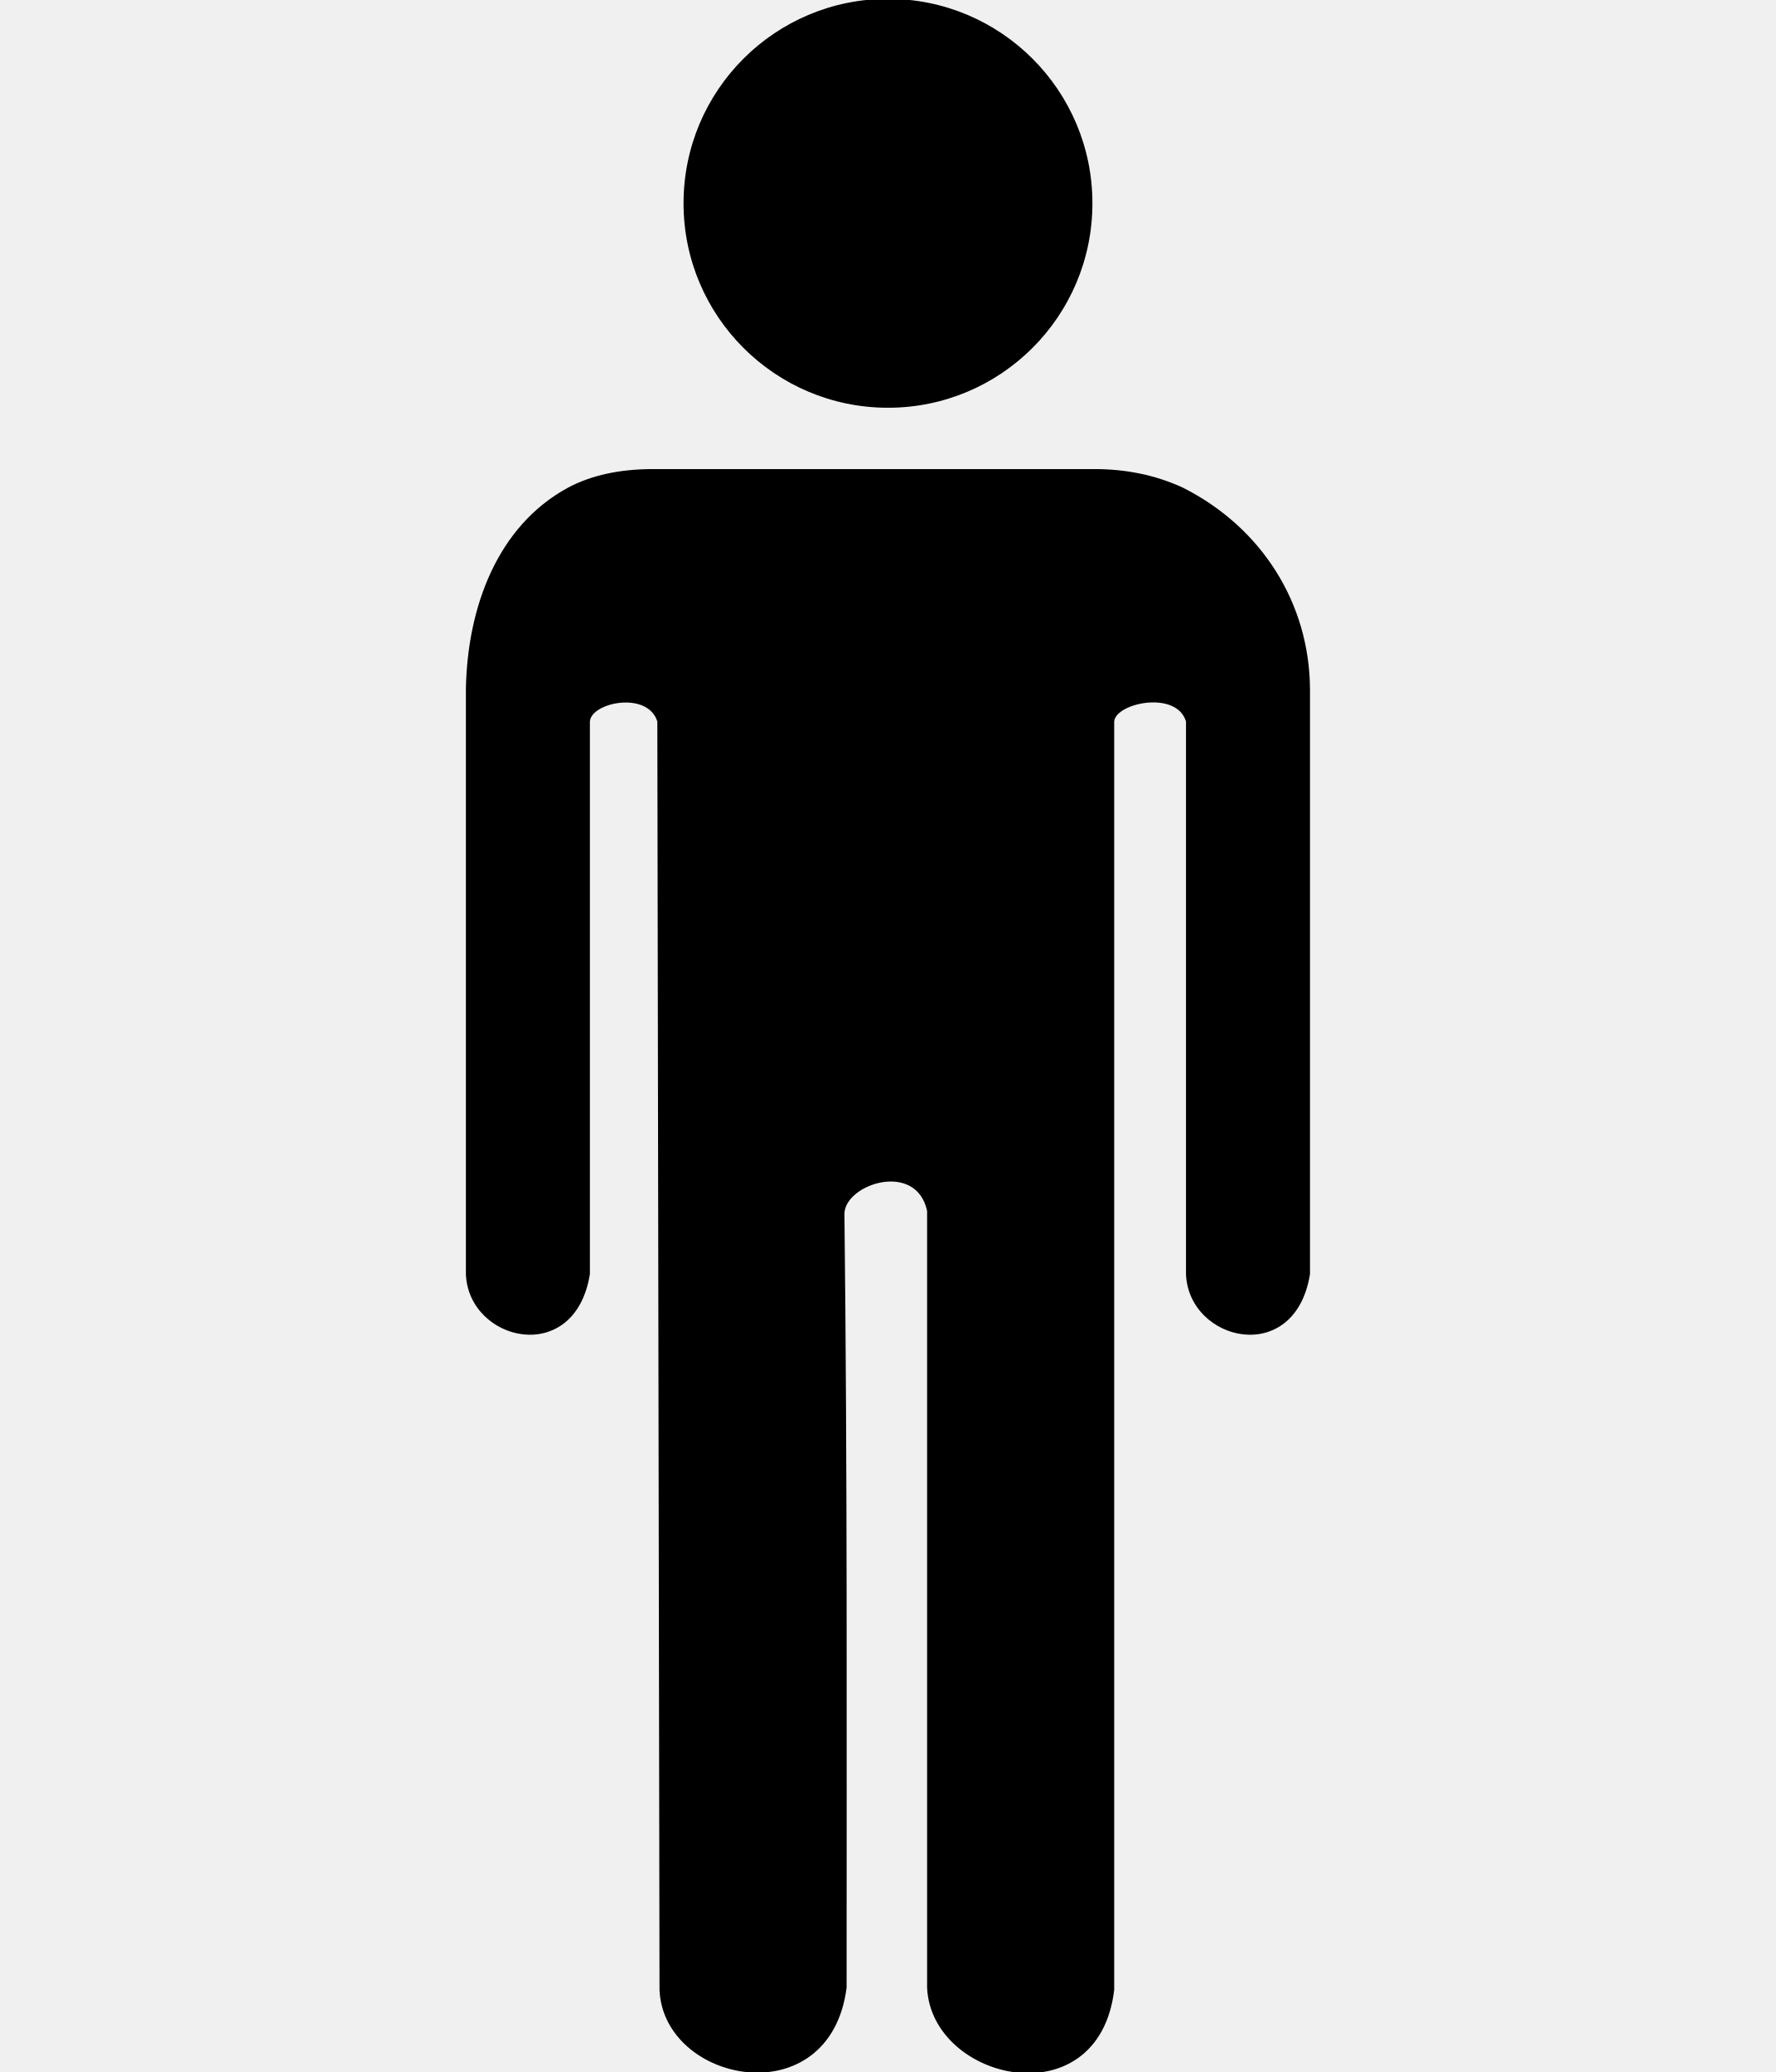
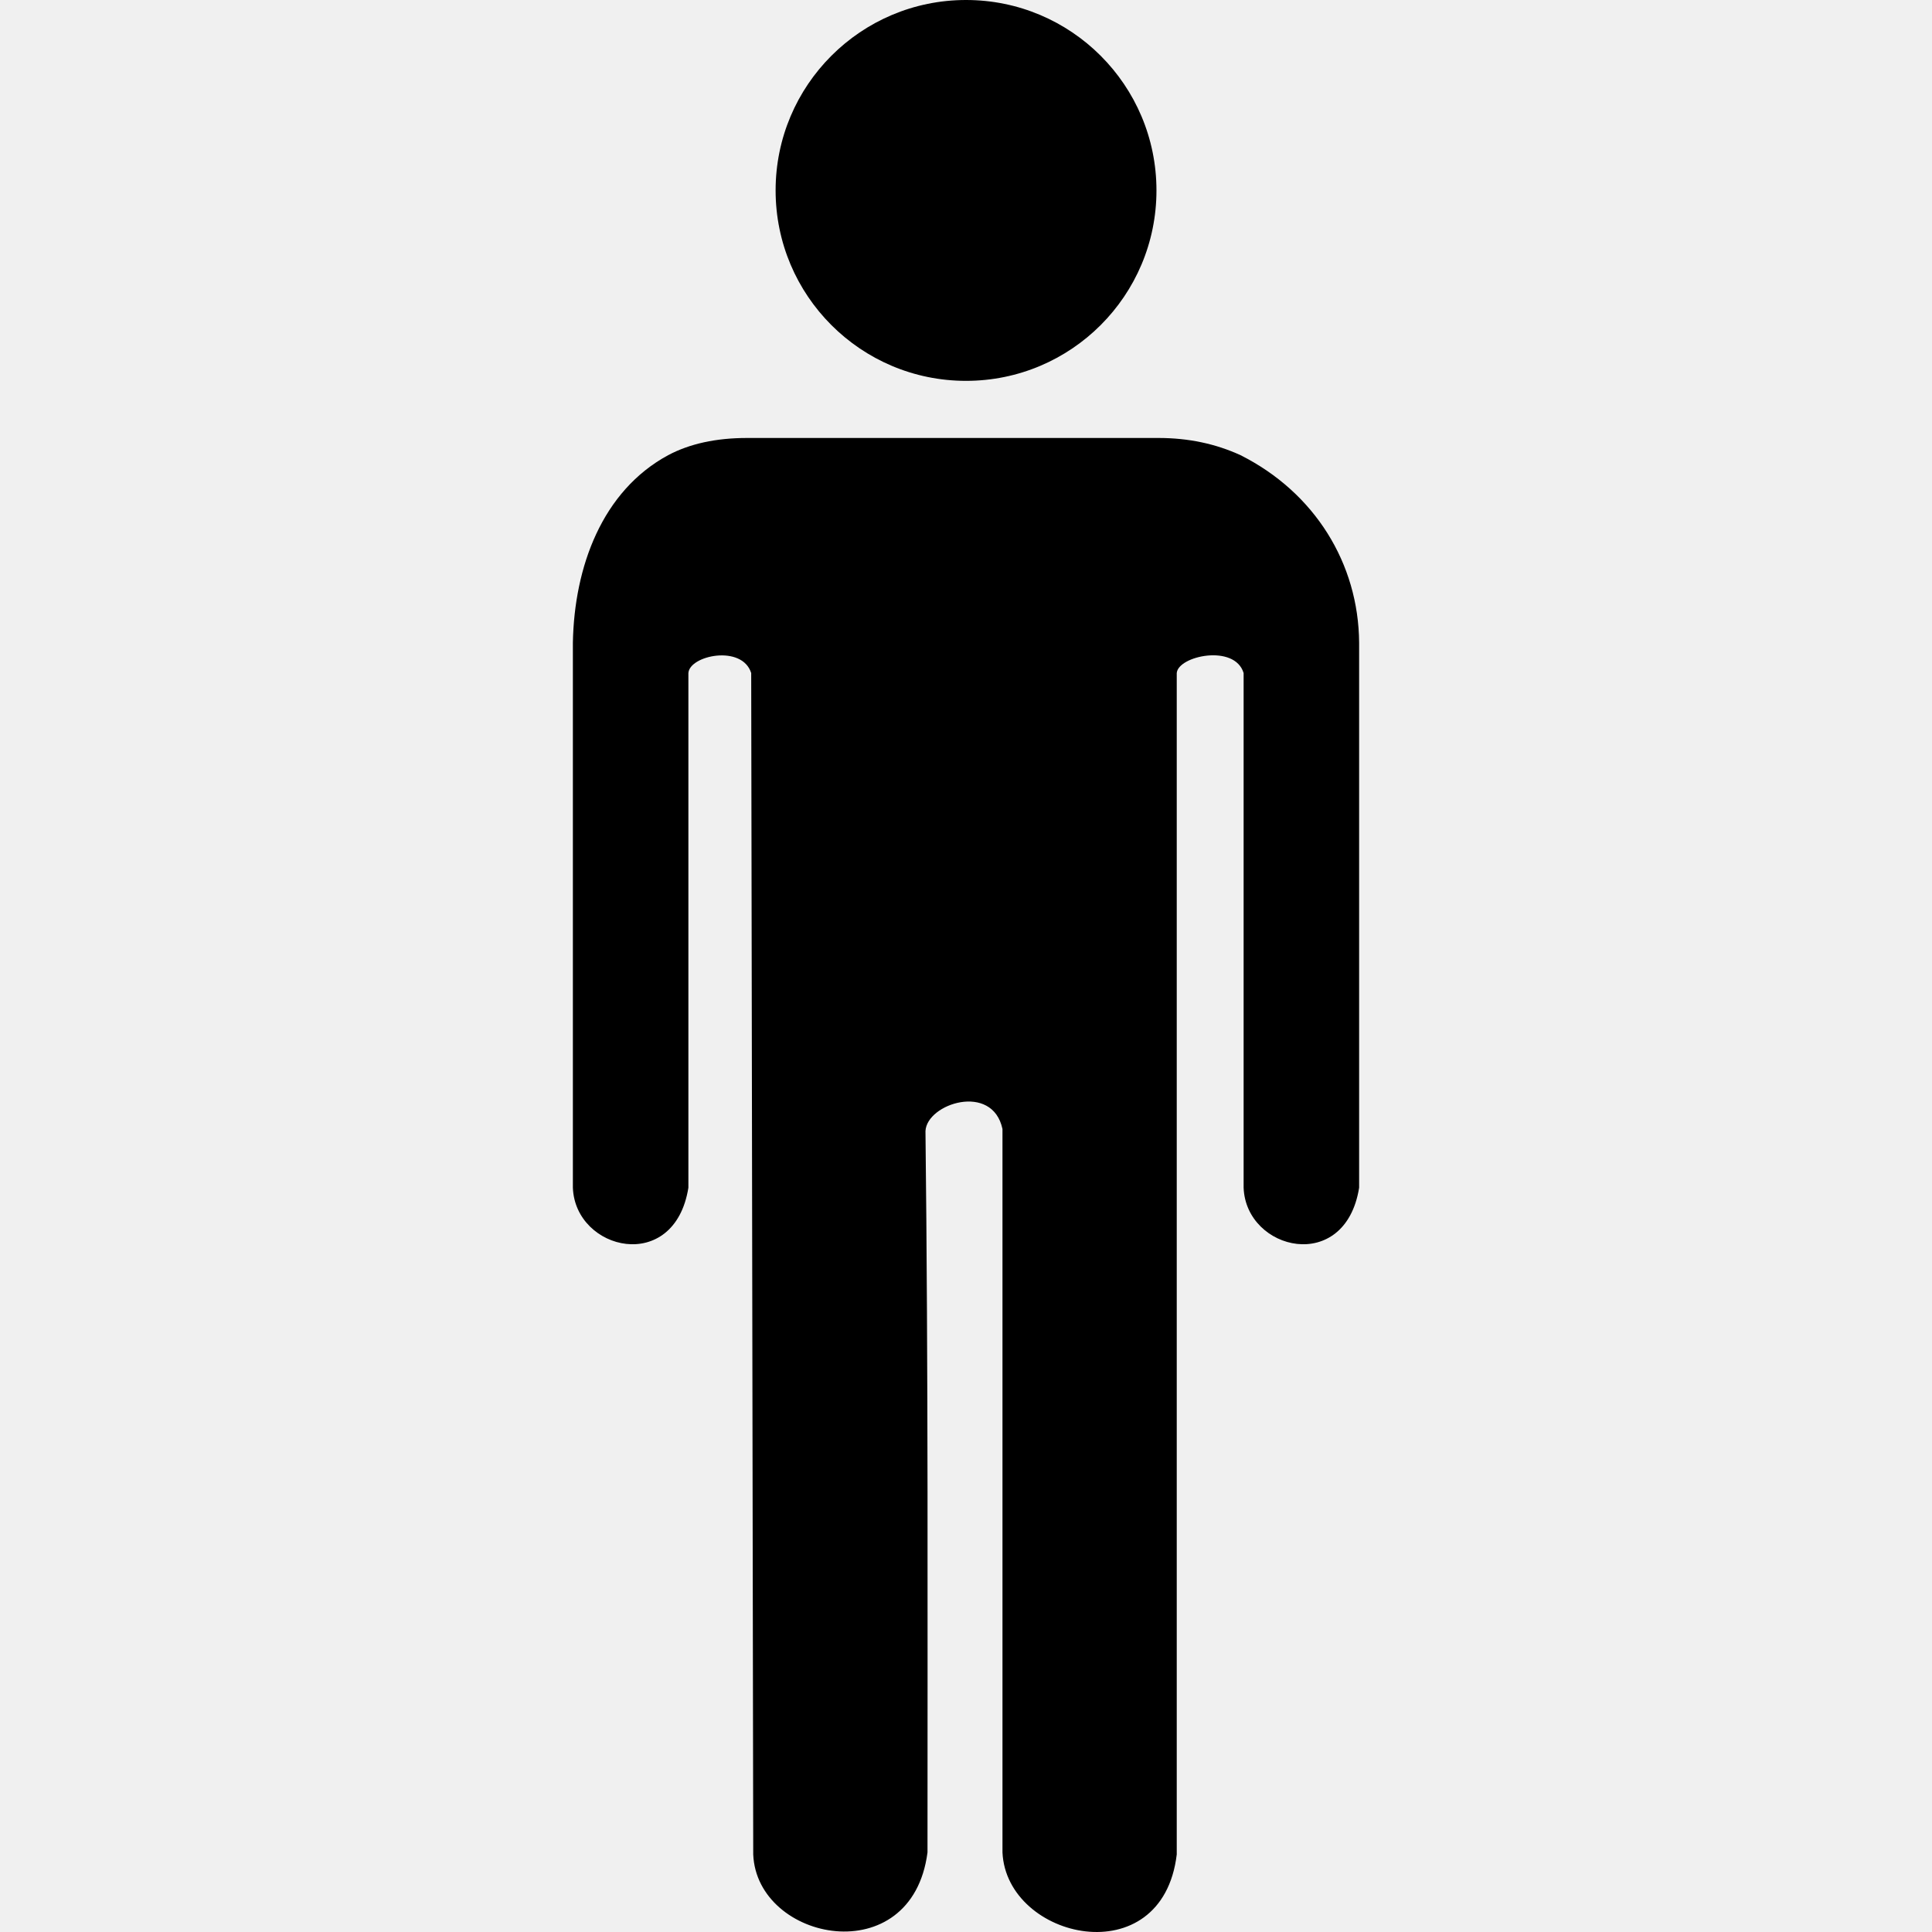
- <svg xmlns="http://www.w3.org/2000/svg" id="svg2" style="margin-top:9px;margin-left:10px;" version="1.1" data-tags="remove-circle, cancel, close, remove, delete" height="896" width="768" data-du="" viewBox="0 0 768 896">
+ <svg xmlns="http://www.w3.org/2000/svg" id="svg2" version="1.1" data-tags="remove-circle, cancel, close, remove, delete" height="1200" width="1200" data-du="" viewBox="0 0 1200 1200">
  <defs id="defs32">
    <pattern id="pattern13199" width="811.314" patternUnits="userSpaceOnUse" patternTransform="translate(-1692.996,113.8855)" height="483.721">
      <path id="path13201" filter="url(#filter3767)" d="M241.86,83.182H569.453A158.678,158.678 0 0 1 728.131,241.86V241.86A158.678,158.678 0 0 1 569.453,400.538H241.86A158.678,158.678 0 0 1 83.182,241.86V241.86A158.678,158.678 0 0 1 241.86,83.182" />
    </pattern>
    <mask id="mask13195" maskUnits="userSpaceOnUse">
-       <path id="path13197" stroke="#000" fill="#fff" d="m-957.186,582.246 40.949,-299.441 -144.602,-8.958 -10.237,67.822 -12.797,11.517 -8.958,216.263 -65.263,-21.754 14.076,-270.009 -74.22,-6.398 -11.517,28.152 -14.076,225.22 -42.229,-8.958 2.559,-250.814 -6.398,0 -7.678,-70.381 -33.271,1.28 -1.28,29.432 -7.678,17.915 -2.559,189.39 -26.873,33.271 2.559,88.297 40.949,19.195 34.551,-46.068 284.085,76.78 49.907,-21.754" />
+       <path id="path13197" d="m -957.186,582.246 40.949,-299.441 -144.602,-8.958 -10.237,67.822 -12.797,11.517 -8.958,216.263 -65.263,-21.754 14.076,-270.009 -74.22,-6.398 -11.517,28.152 -14.076,225.22 -42.229,-8.958 2.559,-250.814 -6.398,0 -7.678,-70.381 -33.271,1.28 -1.28,29.432 -7.678,17.915 -2.559,189.39 -26.873,33.271 2.559,88.297 40.949,19.195 34.551,-46.068 284.085,76.78 49.907,-21.754" style="fill:#ffffff;stroke:#000000" />
    </mask>
-     <filter id="filter13191" y="-.262" x="-.129" width="1.258" height="1.524">
+     <filter id="filter13191" y="-0.262" x="-0.129" width="1.258" height="1.524" color-interpolation-filters="sRGB">
      <feGaussianBlur id="feGaussianBlur13193" stdDeviation="34.659" />
    </filter>
  </defs>
-   <path style="fill:currentColor" d="m 473.379,202.846 c 13.799,0 26.5,2.665 38.104,7.997 34.444,17.337 54.78,50.286 55.039,87.027 l 0,253.084 c -6.461,40.234 -52.512,29.292 -53.627,0 l 0,-238.971 c -4.105,-13.628 -30.418,-7.977 -31.047,0 l 0,548.505 c -6.691,56.008 -79.066,39.568 -80.912,-0.941 0,-111.959 0,-223.918 0,-335.877 -4.628,-21.664 -35.084,-11.82 -35.752,0.941 1.291,111.641 0.941,223.29 0.941,334.936 -7.218,55.721 -79.24,41.464 -80.912,0.941 l -0.941,-548.505 c -4.218,-13.333 -28.601,-8.219 -29.166,0 l 0,238.971 c -6.461,40.234 -52.512,29.292 -53.627,0 l 0,-253.084 c 0.651,-35.174 13.543,-70.412 44.219,-87.027 10.036,-5.332 22.267,-7.997 36.692,-7.997 63.663,0 127.326,0 190.989,0 z M 472.43,87.912 c 0,48.829 -39.584,88.413 -88.413,88.413 -48.829,0 -88.413,-39.584 -88.413,-88.413 0,-48.829 39.584,-88.413 88.413,-88.413 48.829,0 88.413,39.584 88.413,88.413 z" id="path16023" />
+   <path style="fill:currentColor" d="m 719.571,272.035 c 18.461,0 35.452,3.566 50.975,10.699 46.079,23.193 73.284,67.272 73.63,116.424 l 0,338.574 c -8.643,53.825 -70.25,39.187 -71.742,0 l 0,-319.694 c -5.491,-18.231 -40.693,-10.671 -41.535,0 l 0,733.786 c -8.951,74.927 -105.774,52.934 -108.243,-1.259 0,-149.778 0,-299.556 0,-449.334 -6.191,-28.982 -46.935,-15.813 -47.828,1.259 1.727,149.353 1.259,298.715 1.259,448.075 -9.656,74.543 -106.007,55.47 -108.243,1.259 l -1.259,-733.786 c -5.642,-17.837 -38.263,-10.996 -39.018,0 l 0,319.694 c -8.643,53.825 -70.25,39.187 -71.742,0 l 0,-338.574 c 0.871,-47.055 18.118,-94.197 59.156,-116.424 13.426,-7.133 29.788,-10.699 49.087,-10.699 85.168,0 170.336,0 255.504,0 z m -1.27,-153.757 c 0,65.323 -52.955,118.278 -118.278,118.278 -65.323,0 -118.278,-52.955 -118.278,-118.278 C 481.745,52.955 534.7,5.7040397e-6 600.023,5.7040397e-6 665.346,5.7040397e-6 718.3,52.955 718.3,118.278 z" id="path16023" />
</svg>
